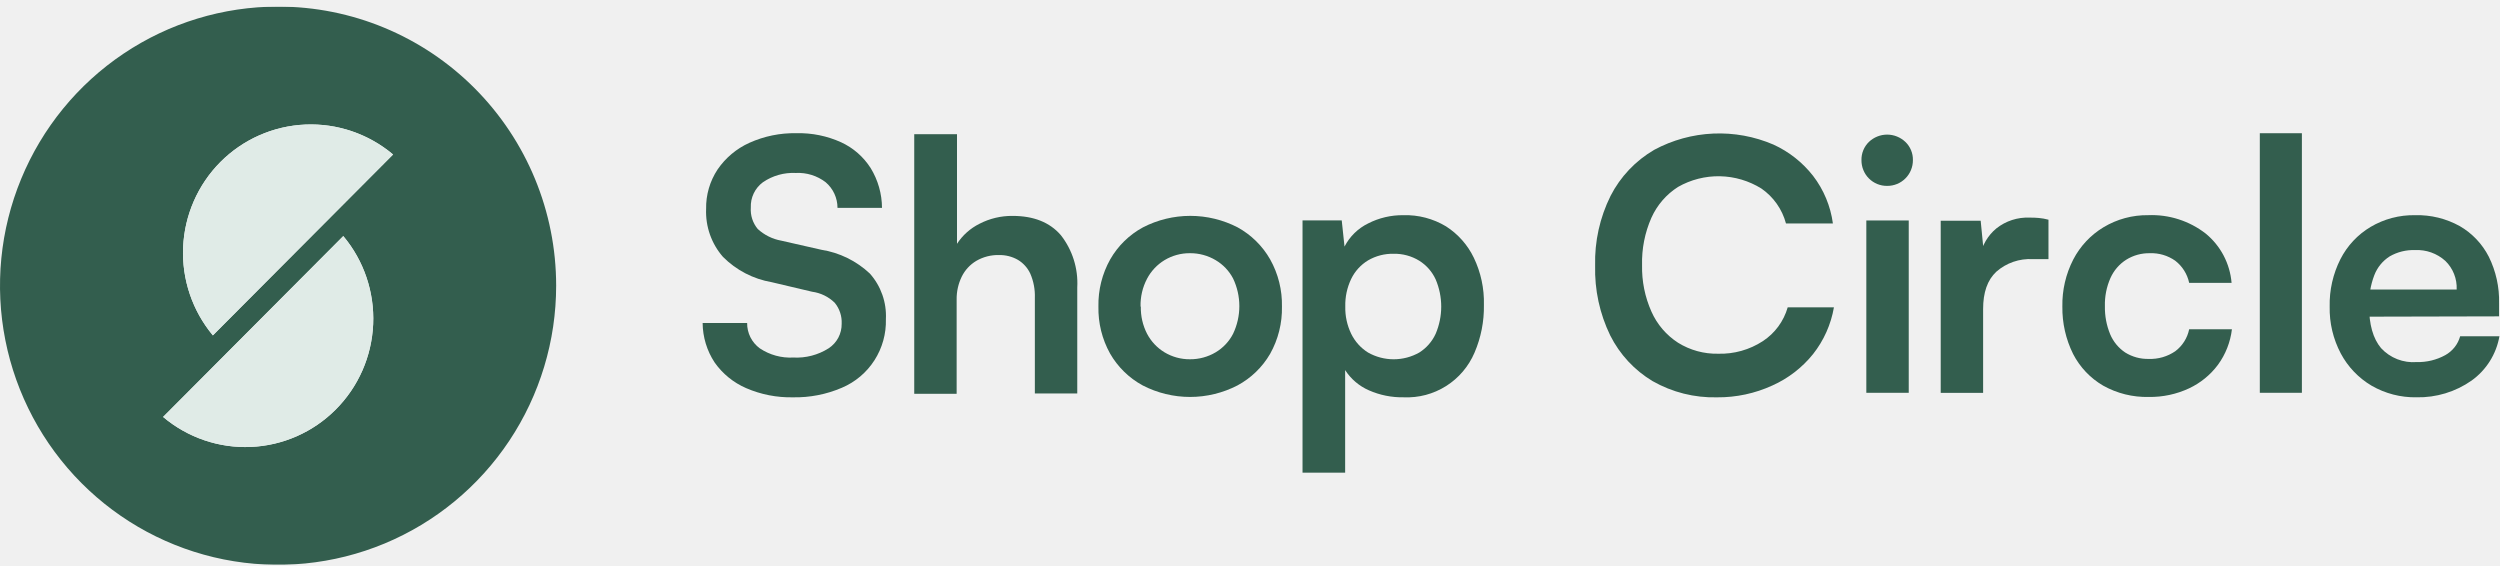
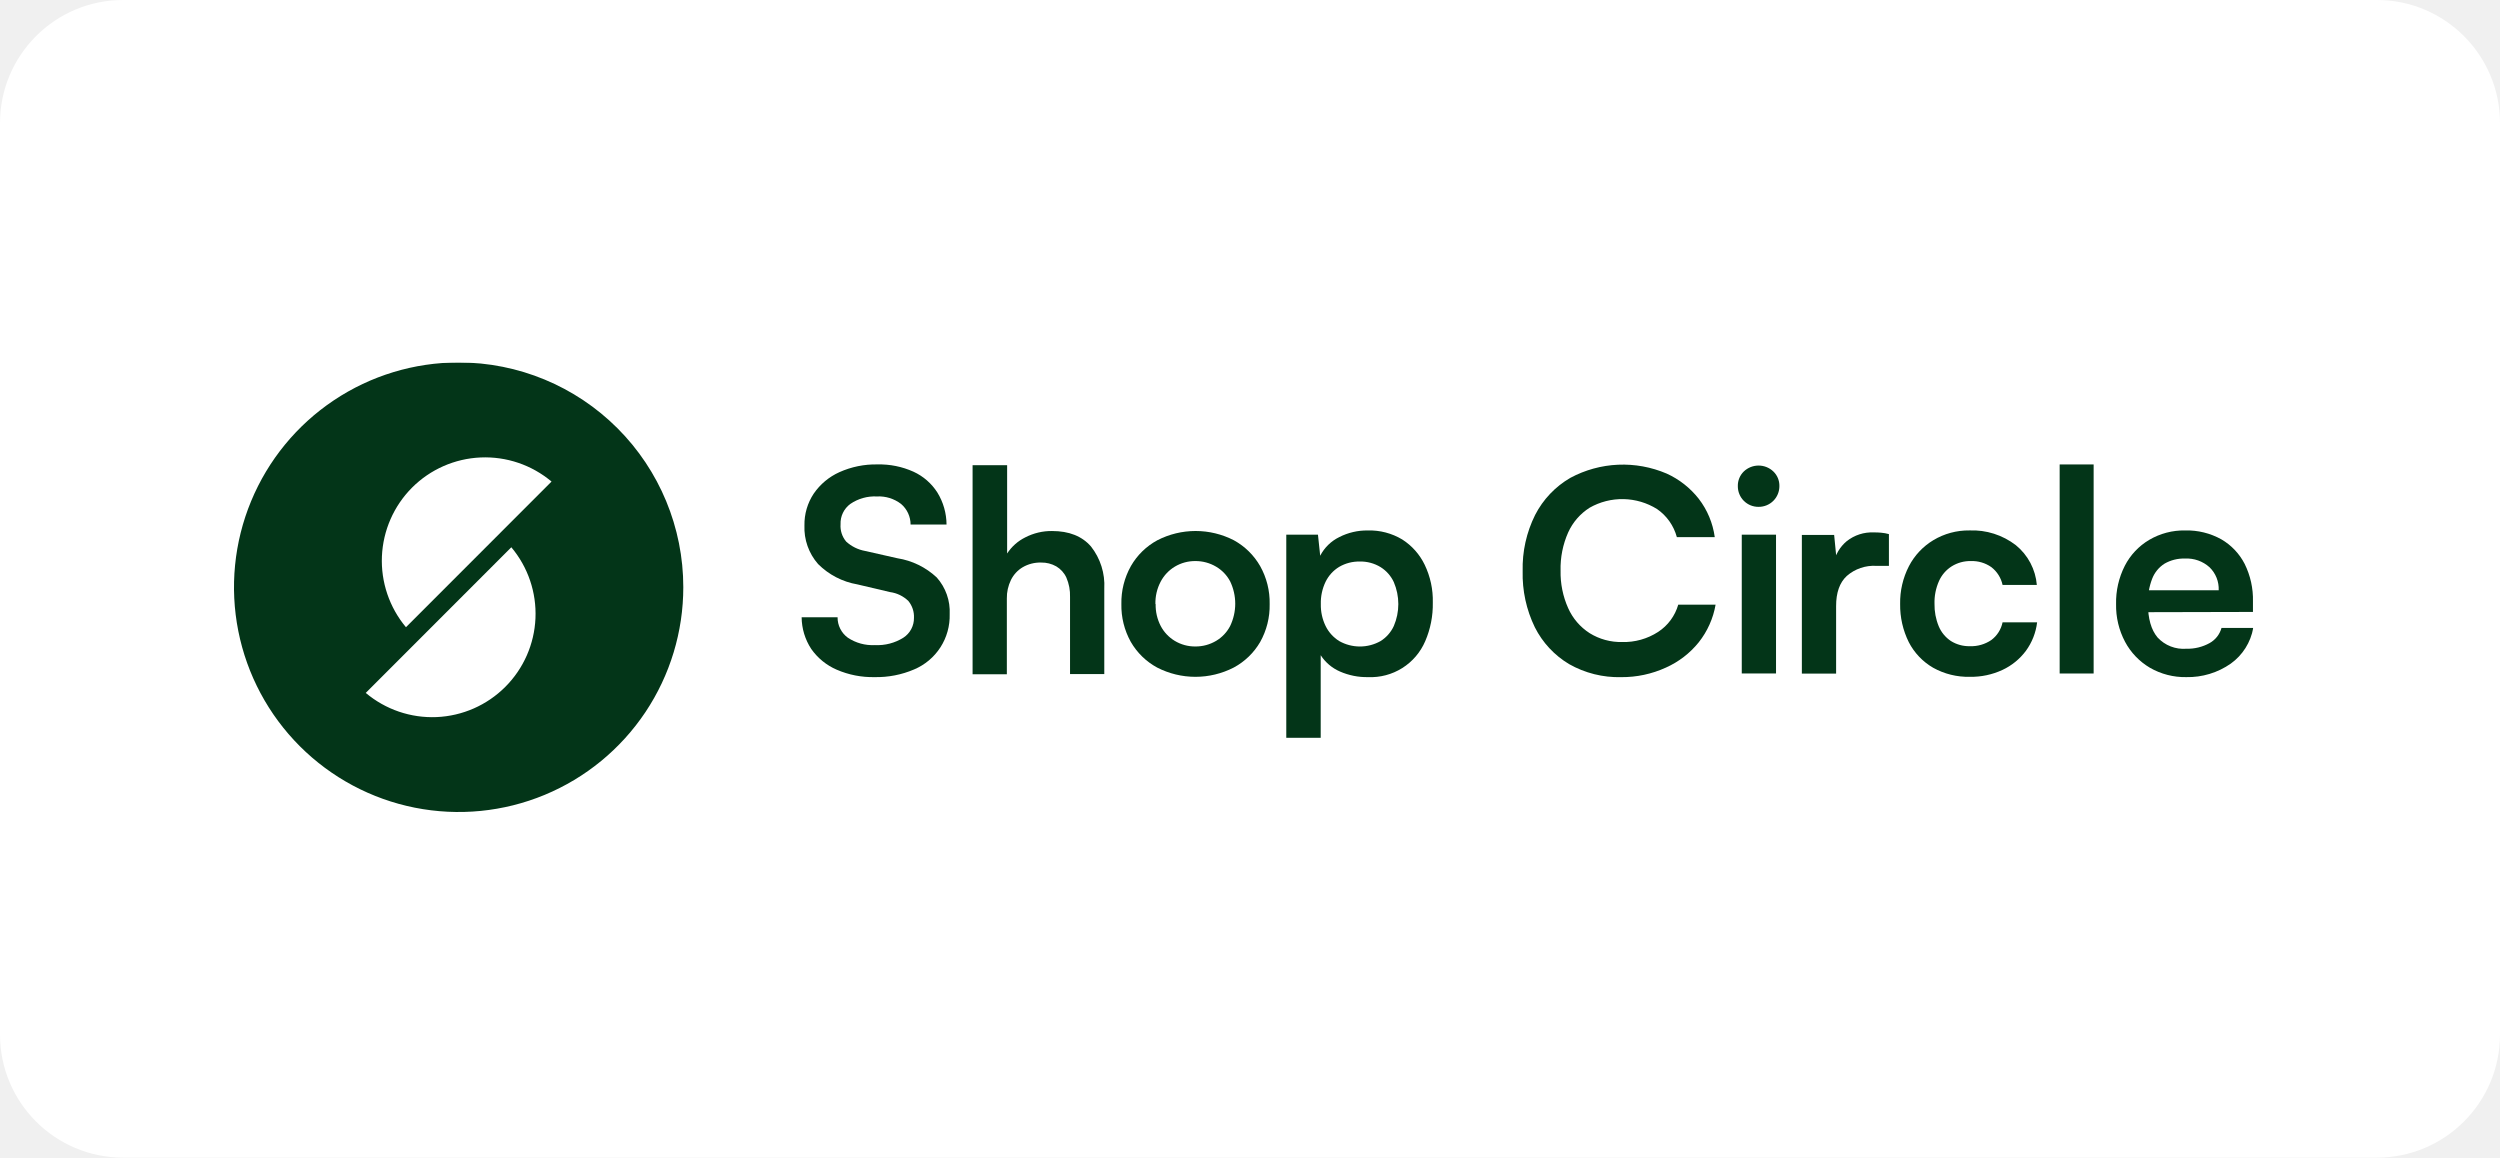
- <svg xmlns="http://www.w3.org/2000/svg" width="190" height="43" viewBox="0 0 190 43" fill="none">
-   <g clip-path="url(#clip0_583_9)">
-     <mask id="mask0_583_9" style="mask-type:luminance" maskUnits="userSpaceOnUse" x="0" y="0" width="190" height="43">
-       <path d="M190 0.5H0V42.925H190V0.5Z" fill="white" />
+ <svg xmlns="http://www.w3.org/2000/svg" width="203" height="94" viewBox="0 0 203 94" fill="none">
+   <rect width="203" height="94" rx="10" fill="white" />
+   <g clip-path="url(#clip0_20686_5173)">
+     <mask id="mask0_20686_5173" style="mask-type:luminance" maskUnits="userSpaceOnUse" x="19" y="29" width="164" height="37">
+       <path d="M183 29.43H19V65.935H183V29.43Z" fill="white" />
    </mask>
-     <g mask="url(#mask0_583_9)">
-       <path d="M21.134 0.5C16.954 0.5 12.868 1.744 9.393 4.075C5.917 6.406 3.208 9.719 1.609 13.595C0.009 17.471 -0.409 21.736 0.406 25.851C1.222 29.965 3.234 33.745 6.19 36.712C9.146 39.678 12.911 41.699 17.011 42.517C21.111 43.336 25.36 42.915 29.222 41.31C33.083 39.704 36.384 36.986 38.706 33.497C41.029 30.009 42.268 25.908 42.268 21.712C42.268 16.087 40.041 10.691 36.078 6.713C32.115 2.735 26.739 0.5 21.134 0.5ZM25.519 31.12C23.799 32.846 21.497 33.862 19.067 33.967C16.637 34.072 14.257 33.259 12.395 31.687L16.152 27.917L26.09 17.942C27.656 19.811 28.467 22.202 28.361 24.642C28.255 27.083 27.241 29.394 25.519 31.12ZM26.111 15.518L16.178 25.488C14.618 23.617 13.811 21.228 13.917 18.791C14.023 16.353 15.033 14.043 16.749 12.315C18.468 10.589 20.77 9.573 23.2 9.467C25.629 9.361 28.01 10.173 29.873 11.742L26.111 15.518Z" fill="#335E4E" />
-       <path d="M26.111 15.518L16.178 25.488C14.618 23.617 13.811 21.228 13.917 18.791C14.023 16.353 15.033 14.043 16.749 12.315C18.468 10.589 20.77 9.573 23.2 9.467C25.629 9.361 28.01 10.173 29.873 11.742L26.111 15.518Z" fill="#E0EBE7" />
-       <path d="M25.519 31.12C23.799 32.846 21.497 33.862 19.067 33.967C16.637 34.072 14.257 33.259 12.395 31.687L16.152 27.917L26.09 17.942C27.656 19.811 28.467 22.202 28.361 24.642C28.255 27.083 27.241 29.394 25.519 31.12Z" fill="#E0EBE7" />
-       <path d="M53.665 15.877C53.645 14.813 53.949 13.768 54.536 12.881C55.14 11.996 55.976 11.295 56.951 10.855C58.076 10.348 59.3 10.098 60.533 10.123C61.701 10.095 62.86 10.33 63.925 10.813C64.846 11.237 65.625 11.918 66.171 12.775C66.728 13.684 67.026 14.73 67.032 15.798H63.65C63.65 15.427 63.57 15.061 63.415 14.725C63.26 14.389 63.034 14.091 62.752 13.851C62.103 13.352 61.297 13.102 60.48 13.146C59.593 13.101 58.715 13.348 57.981 13.851C57.683 14.071 57.443 14.361 57.283 14.696C57.122 15.031 57.047 15.4 57.062 15.771C57.02 16.364 57.209 16.95 57.59 17.405C58.09 17.863 58.709 18.17 59.376 18.29L62.414 18.98C63.8 19.198 65.089 19.83 66.112 20.793C66.955 21.743 67.391 22.986 67.328 24.256C67.358 25.362 67.055 26.451 66.458 27.381C65.861 28.312 64.999 29.039 63.983 29.469C62.811 29.973 61.544 30.221 60.269 30.196C59.044 30.222 57.827 29.984 56.703 29.496C55.741 29.079 54.912 28.404 54.309 27.544C53.724 26.655 53.408 25.614 53.4 24.548H56.782C56.778 24.922 56.863 25.293 57.03 25.628C57.197 25.962 57.442 26.252 57.743 26.473C58.496 26.977 59.392 27.222 60.295 27.173C61.239 27.223 62.175 26.978 62.974 26.473C63.284 26.271 63.538 25.993 63.712 25.666C63.885 25.338 63.973 24.972 63.967 24.601C63.994 24.023 63.806 23.456 63.439 23.01C62.971 22.552 62.369 22.259 61.722 22.172L58.647 21.446C57.246 21.205 55.954 20.534 54.949 19.526C54.069 18.521 53.609 17.214 53.665 15.877Z" fill="#335E4E" />
-       <path d="M72.705 29.927H69.482V10.199H72.732V18.53C73.155 17.879 73.744 17.354 74.438 17.008C75.217 16.605 76.082 16.399 76.959 16.409C78.558 16.409 79.778 16.895 80.62 17.867C81.506 18.996 81.951 20.41 81.872 21.845V29.905H78.649V22.635C78.671 22.007 78.554 21.382 78.306 20.805C78.104 20.363 77.772 19.993 77.355 19.745C76.92 19.498 76.427 19.374 75.928 19.384C75.323 19.368 74.725 19.52 74.201 19.824C73.722 20.109 73.336 20.527 73.091 21.028C72.826 21.573 72.694 22.172 72.705 22.778V29.927Z" fill="#335E4E" />
-       <path d="M83.48 23.3C83.454 22.044 83.764 20.805 84.378 19.71C84.965 18.684 85.825 17.843 86.862 17.281C87.975 16.706 89.21 16.406 90.462 16.406C91.715 16.406 92.949 16.706 94.063 17.281C95.092 17.848 95.946 18.688 96.53 19.71C97.144 20.805 97.454 22.044 97.428 23.3C97.454 24.556 97.144 25.796 96.53 26.89C95.94 27.906 95.08 28.738 94.047 29.293C92.933 29.868 91.699 30.168 90.446 30.168C89.194 30.168 87.959 29.868 86.846 29.293C85.809 28.73 84.949 27.889 84.362 26.864C83.758 25.776 83.454 24.546 83.48 23.3ZM86.703 23.3C86.686 24.019 86.85 24.73 87.178 25.369C87.483 25.949 87.94 26.435 88.499 26.774C89.085 27.127 89.756 27.31 90.438 27.304C91.126 27.309 91.802 27.126 92.393 26.774C92.956 26.439 93.414 25.952 93.714 25.369C94.027 24.712 94.19 23.994 94.19 23.266C94.19 22.538 94.027 21.819 93.714 21.163C93.411 20.586 92.953 20.105 92.393 19.774C91.802 19.422 91.126 19.238 90.438 19.243C89.756 19.237 89.085 19.421 88.499 19.774C87.941 20.114 87.484 20.599 87.178 21.179C86.834 21.831 86.663 22.562 86.682 23.3H86.703Z" fill="#335E4E" />
-       <path d="M98.992 35.923V16.752H101.972L102.183 18.741C102.577 17.975 103.208 17.357 103.98 16.98C104.806 16.558 105.721 16.344 106.648 16.354C107.79 16.319 108.917 16.614 109.897 17.203C110.809 17.786 111.541 18.612 112.011 19.589C112.546 20.704 112.809 21.931 112.777 23.169C112.8 24.417 112.556 25.655 112.064 26.801C111.617 27.85 110.862 28.736 109.9 29.342C108.938 29.949 107.814 30.246 106.68 30.195C105.771 30.212 104.87 30.032 104.038 29.665C103.298 29.342 102.669 28.807 102.231 28.127V35.923H98.992ZM102.242 23.301C102.226 24.017 102.38 24.726 102.691 25.37C102.976 25.954 103.419 26.447 103.969 26.791C104.564 27.128 105.236 27.305 105.919 27.305C106.602 27.305 107.274 27.128 107.868 26.791C108.411 26.448 108.842 25.954 109.11 25.37C109.389 24.716 109.533 24.012 109.533 23.301C109.533 22.59 109.389 21.887 109.11 21.233C108.842 20.65 108.411 20.158 107.868 19.817C107.281 19.456 106.602 19.272 105.914 19.287C105.232 19.272 104.559 19.446 103.969 19.791C103.417 20.126 102.973 20.614 102.691 21.196C102.377 21.852 102.223 22.574 102.242 23.301Z" fill="#335E4E" />
-       <path d="M130.503 30.197C128.788 30.241 127.093 29.816 125.6 28.967C124.218 28.14 123.1 26.935 122.377 25.493C121.576 23.843 121.183 22.024 121.23 20.19C121.183 18.353 121.586 16.532 122.403 14.887C123.152 13.425 124.304 12.211 125.721 11.387C127.105 10.642 128.638 10.22 130.207 10.151C131.775 10.082 133.339 10.368 134.783 10.989C135.962 11.527 136.995 12.342 137.794 13.365C138.603 14.418 139.122 15.665 139.3 16.982H135.734C135.445 15.904 134.784 14.964 133.868 14.33C132.92 13.74 131.831 13.417 130.715 13.395C129.599 13.374 128.498 13.655 127.528 14.208C126.643 14.772 125.942 15.583 125.51 16.542C125.009 17.676 124.765 18.907 124.797 20.148C124.771 21.365 125.014 22.573 125.51 23.685C125.939 24.652 126.641 25.472 127.528 26.045C128.444 26.615 129.505 26.906 130.582 26.883C131.783 26.917 132.966 26.584 133.974 25.928C134.893 25.327 135.564 24.414 135.866 23.356H139.379C139.155 24.655 138.61 25.876 137.794 26.909C136.967 27.939 135.907 28.757 134.703 29.296C133.386 29.901 131.952 30.208 130.503 30.197Z" fill="#335E4E" />
-       <path d="M143.426 14.127C143.168 14.131 142.912 14.083 142.674 13.985C142.435 13.888 142.218 13.744 142.036 13.561C141.853 13.378 141.71 13.16 141.613 12.92C141.516 12.681 141.468 12.424 141.471 12.165C141.466 11.909 141.513 11.654 141.611 11.417C141.708 11.18 141.853 10.965 142.036 10.787C142.411 10.43 142.907 10.23 143.423 10.23C143.94 10.23 144.436 10.43 144.81 10.787C144.996 10.964 145.142 11.178 145.24 11.416C145.338 11.653 145.386 11.908 145.381 12.165C145.383 12.424 145.334 12.68 145.236 12.919C145.139 13.158 144.995 13.375 144.813 13.557C144.631 13.74 144.415 13.885 144.177 13.982C143.938 14.08 143.683 14.13 143.426 14.127ZM141.841 29.851V16.753H145.064V29.851H141.841Z" fill="#335E4E" />
-       <path d="M155.684 16.698V19.694H154.495C153.481 19.636 152.485 19.978 151.721 20.649C151.048 21.274 150.714 22.224 150.717 23.497V29.86H147.494V16.777H150.532L150.796 19.482H150.479C150.632 18.651 151.072 17.9 151.721 17.361C152.441 16.79 153.341 16.498 154.257 16.539C154.484 16.539 154.711 16.539 154.944 16.565C155.194 16.587 155.442 16.631 155.684 16.698Z" fill="#335E4E" />
-       <path d="M156.74 23.3C156.716 22.057 157.001 20.826 157.569 19.721C158.095 18.707 158.891 17.859 159.867 17.271C160.891 16.655 162.066 16.337 163.26 16.353C164.834 16.288 166.381 16.782 167.629 17.748C168.192 18.208 168.656 18.777 168.995 19.421C169.333 20.066 169.539 20.771 169.6 21.497H166.377C166.234 20.829 165.86 20.233 165.32 19.816C164.753 19.418 164.072 19.217 163.381 19.244C162.751 19.233 162.131 19.404 161.595 19.737C161.068 20.071 160.651 20.555 160.396 21.126C160.097 21.801 159.952 22.535 159.973 23.274C159.959 24.001 160.094 24.723 160.369 25.395C160.606 25.963 161.005 26.448 161.516 26.79C162.051 27.123 162.672 27.293 163.302 27.278C164.019 27.304 164.727 27.1 165.32 26.694C165.864 26.286 166.24 25.692 166.377 25.024H169.626C169.51 25.998 169.146 26.926 168.569 27.718C167.994 28.491 167.237 29.108 166.366 29.516C165.407 29.963 164.359 30.186 163.302 30.168C162.092 30.197 160.898 29.9 159.841 29.309C158.864 28.741 158.07 27.903 157.553 26.896C157.001 25.779 156.722 24.547 156.74 23.3Z" fill="#335E4E" />
-       <path d="M174.943 29.852H171.746V10.125H174.943V29.852Z" fill="#335E4E" />
-       <path d="M183.659 30.195C182.459 30.217 181.275 29.911 180.235 29.309C179.248 28.725 178.44 27.879 177.9 26.865C177.32 25.768 177.029 24.542 177.055 23.301C177.027 22.05 177.309 20.811 177.873 19.695C178.392 18.677 179.187 17.828 180.167 17.245C181.19 16.64 182.36 16.332 183.548 16.354C184.738 16.322 185.915 16.611 186.956 17.192C187.893 17.738 188.654 18.542 189.148 19.509C189.694 20.612 189.962 21.832 189.93 23.062V24.043L178.729 24.07L178.782 22.002H186.707C186.725 21.599 186.658 21.197 186.509 20.822C186.361 20.447 186.135 20.108 185.846 19.828C185.215 19.258 184.385 18.963 183.537 19.006C182.866 18.983 182.202 19.148 181.619 19.483C181.085 19.821 180.674 20.323 180.447 20.915C180.163 21.659 180.029 22.452 180.05 23.248C180.05 24.664 180.351 25.73 180.959 26.456C181.302 26.827 181.724 27.115 182.193 27.299C182.663 27.482 183.167 27.557 183.669 27.517C184.429 27.537 185.18 27.354 185.846 26.987C186.119 26.835 186.359 26.63 186.553 26.384C186.746 26.139 186.888 25.857 186.972 25.555H189.957C189.719 26.912 188.96 28.121 187.843 28.922C186.618 29.781 185.153 30.226 183.659 30.195Z" fill="#335E4E" />
+     <g mask="url(#mask0_20686_5173)">
+       <path d="M37.242 29.43C33.634 29.43 30.107 30.5 27.107 32.506C24.107 34.511 21.769 37.362 20.389 40.697C19.008 44.032 18.647 47.702 19.351 51.243C20.054 54.784 21.792 58.036 24.343 60.589C26.894 63.141 30.145 64.88 33.683 65.584C37.222 66.288 40.89 65.927 44.223 64.545C47.556 63.164 50.405 60.824 52.41 57.823C54.414 54.821 55.484 51.292 55.484 47.682C55.484 42.841 53.562 38.199 50.141 34.776C46.72 31.353 42.08 29.43 37.242 29.43ZM41.027 55.777C39.543 57.262 37.555 58.136 35.458 58.227C33.361 58.317 31.306 57.617 29.699 56.265L32.941 53.021L41.52 44.438C42.872 46.046 43.571 48.104 43.48 50.203C43.389 52.303 42.514 54.292 41.027 55.777ZM41.538 42.352L32.964 50.931C31.618 49.321 30.921 47.266 31.012 45.168C31.104 43.071 31.976 41.083 33.457 39.596C34.941 38.111 36.928 37.237 39.025 37.146C41.122 37.054 43.177 37.753 44.785 39.103L41.538 42.352Z" fill="#033518" />
+       <path d="M65.321 42.662C65.304 41.746 65.567 40.847 66.073 40.084C66.595 39.322 67.316 38.719 68.157 38.341C69.129 37.904 70.185 37.689 71.249 37.711C72.257 37.686 73.258 37.889 74.177 38.304C74.972 38.669 75.644 39.256 76.115 39.993C76.597 40.775 76.854 41.675 76.859 42.594H73.94C73.94 42.275 73.871 41.96 73.737 41.671C73.603 41.382 73.408 41.125 73.165 40.919C72.604 40.489 71.909 40.274 71.204 40.312C70.438 40.273 69.68 40.486 69.047 40.919C68.789 41.108 68.582 41.358 68.444 41.646C68.305 41.934 68.24 42.251 68.253 42.571C68.217 43.081 68.38 43.585 68.709 43.976C69.141 44.371 69.675 44.635 70.251 44.738L72.873 45.331C74.069 45.52 75.181 46.063 76.065 46.892C76.792 47.709 77.169 48.779 77.114 49.872C77.14 50.823 76.879 51.761 76.364 52.561C75.849 53.361 75.104 53.987 74.227 54.357C73.215 54.791 72.122 55.004 71.021 54.982C69.964 55.005 68.914 54.8 67.943 54.38C67.113 54.022 66.398 53.441 65.877 52.701C65.372 51.935 65.1 51.04 65.093 50.123H68.011C68.008 50.445 68.081 50.764 68.226 51.052C68.37 51.34 68.581 51.589 68.841 51.779C69.491 52.213 70.264 52.424 71.044 52.382C71.859 52.424 72.666 52.214 73.356 51.779C73.624 51.605 73.843 51.366 73.993 51.084C74.143 50.803 74.219 50.487 74.214 50.168C74.237 49.671 74.074 49.183 73.758 48.799C73.354 48.406 72.834 48.153 72.275 48.078L69.621 47.453C68.412 47.246 67.297 46.669 66.429 45.801C65.67 44.937 65.273 43.812 65.321 42.662Z" fill="#033518" />
+       <path d="M81.756 54.75H78.974V37.775H81.779V44.944C82.144 44.384 82.653 43.932 83.252 43.635C83.924 43.288 84.671 43.11 85.427 43.119C86.808 43.119 87.861 43.537 88.588 44.374C89.352 45.345 89.737 46.562 89.668 47.796V54.732H86.887V48.476C86.906 47.936 86.804 47.398 86.59 46.902C86.416 46.521 86.129 46.203 85.769 45.989C85.394 45.777 84.969 45.67 84.538 45.679C84.016 45.665 83.499 45.796 83.047 46.057C82.633 46.302 82.301 46.662 82.089 47.093C81.861 47.562 81.746 48.078 81.756 48.599V54.75Z" fill="#033518" />
+       <path d="M91.056 49.049C91.034 47.969 91.302 46.902 91.832 45.96C92.338 45.078 93.081 44.354 93.975 43.87C94.937 43.375 96.002 43.117 97.083 43.117C98.164 43.117 99.23 43.375 100.191 43.87C101.079 44.358 101.816 45.081 102.321 45.96C102.851 46.902 103.119 47.969 103.096 49.049C103.119 50.13 102.851 51.197 102.321 52.139C101.811 53.013 101.069 53.728 100.177 54.206C99.216 54.7 98.15 54.958 97.07 54.958C95.988 54.958 94.923 54.7 93.962 54.206C93.067 53.722 92.325 52.998 91.818 52.116C91.297 51.179 91.034 50.121 91.056 49.049ZM93.838 49.049C93.824 49.667 93.965 50.279 94.249 50.829C94.512 51.328 94.906 51.746 95.389 52.038C95.894 52.342 96.473 52.5 97.063 52.494C97.656 52.499 98.24 52.341 98.75 52.038C99.236 51.75 99.631 51.331 99.89 50.829C100.16 50.264 100.301 49.646 100.301 49.02C100.301 48.393 100.16 47.775 99.89 47.21C99.628 46.714 99.234 46.3 98.75 46.015C98.24 45.712 97.656 45.554 97.063 45.558C96.473 45.553 95.894 45.711 95.389 46.015C94.907 46.307 94.513 46.725 94.249 47.224C93.951 47.785 93.804 48.414 93.82 49.049H93.838Z" fill="#033518" />
+       <path d="M104.446 59.911V43.415H107.018L107.2 45.126C107.54 44.467 108.085 43.936 108.751 43.611C109.464 43.248 110.254 43.063 111.054 43.073C112.04 43.043 113.012 43.296 113.858 43.803C114.646 44.304 115.277 45.015 115.683 45.856C116.145 46.816 116.372 47.871 116.344 48.936C116.364 50.01 116.154 51.076 115.729 52.062C115.343 52.964 114.691 53.727 113.861 54.248C113.031 54.77 112.06 55.026 111.082 54.982C110.297 54.997 109.519 54.841 108.801 54.526C108.162 54.248 107.619 53.788 107.241 53.203V59.911H104.446ZM107.251 49.05C107.237 49.666 107.37 50.276 107.638 50.83C107.884 51.333 108.267 51.757 108.742 52.053C109.255 52.343 109.835 52.496 110.425 52.496C111.014 52.496 111.594 52.343 112.107 52.053C112.576 51.758 112.948 51.333 113.179 50.83C113.42 50.268 113.544 49.662 113.544 49.05C113.544 48.439 113.42 47.833 113.179 47.271C112.948 46.769 112.576 46.346 112.107 46.052C111.6 45.742 111.014 45.583 110.42 45.596C109.832 45.583 109.251 45.733 108.742 46.029C108.265 46.318 107.882 46.738 107.638 47.239C107.367 47.803 107.234 48.424 107.251 49.05Z" fill="#033518" />
+       <path d="M131.645 54.984C130.164 55.023 128.701 54.657 127.412 53.926C126.22 53.215 125.255 52.178 124.63 50.937C123.939 49.517 123.6 47.952 123.64 46.374C123.6 44.793 123.948 43.226 124.653 41.811C125.299 40.553 126.294 39.508 127.517 38.799C128.712 38.158 130.035 37.794 131.389 37.735C132.742 37.676 134.092 37.923 135.339 38.457C136.357 38.92 137.248 39.621 137.938 40.501C138.636 41.407 139.084 42.48 139.238 43.613H136.16C135.91 42.686 135.34 41.877 134.549 41.332C133.731 40.824 132.791 40.546 131.828 40.527C130.864 40.509 129.914 40.75 129.077 41.227C128.313 41.712 127.708 42.409 127.335 43.234C126.902 44.21 126.692 45.27 126.719 46.337C126.697 47.385 126.907 48.425 127.335 49.381C127.705 50.213 128.311 50.919 129.077 51.411C129.867 51.902 130.783 52.152 131.713 52.133C132.749 52.162 133.77 51.876 134.641 51.311C135.434 50.794 136.013 50.008 136.274 49.098H139.306C139.113 50.215 138.642 51.267 137.938 52.155C137.224 53.042 136.309 53.745 135.27 54.209C134.133 54.729 132.895 54.994 131.645 54.984Z" fill="#033518" />
+       <path d="M142.799 41.156C142.576 41.159 142.355 41.117 142.15 41.034C141.944 40.95 141.756 40.826 141.599 40.668C141.441 40.511 141.318 40.324 141.234 40.117C141.15 39.911 141.109 39.69 141.112 39.468C141.107 39.247 141.148 39.028 141.232 38.824C141.316 38.619 141.441 38.435 141.599 38.281C141.923 37.974 142.351 37.803 142.797 37.803C143.243 37.803 143.671 37.974 143.994 38.281C144.154 38.434 144.28 38.618 144.365 38.822C144.449 39.027 144.491 39.246 144.487 39.468C144.488 39.69 144.446 39.91 144.361 40.116C144.278 40.322 144.153 40.508 143.996 40.666C143.839 40.823 143.653 40.947 143.447 41.031C143.241 41.115 143.021 41.158 142.799 41.156ZM141.431 54.686V43.415H144.213V54.686H141.431Z" fill="#033518" />
+       <path d="M153.38 43.369V45.947H152.354C151.478 45.896 150.619 46.191 149.959 46.768C149.378 47.306 149.09 48.123 149.092 49.218V54.694H146.311V43.437H148.933L149.161 45.764H148.887C149.019 45.049 149.399 44.403 149.959 43.939C150.581 43.448 151.357 43.197 152.148 43.232C152.344 43.232 152.54 43.232 152.741 43.255C152.957 43.273 153.171 43.311 153.38 43.369Z" fill="#033518" />
+       <path d="M154.291 49.049C154.271 47.979 154.517 46.92 155.007 45.969C155.461 45.096 156.148 44.367 156.99 43.861C157.874 43.331 158.888 43.057 159.919 43.071C161.278 43.015 162.613 43.44 163.69 44.271C164.176 44.667 164.577 45.157 164.869 45.711C165.161 46.266 165.339 46.873 165.391 47.498H162.609C162.486 46.922 162.163 46.41 161.697 46.051C161.208 45.708 160.62 45.535 160.023 45.558C159.48 45.549 158.945 45.696 158.482 45.983C158.027 46.27 157.667 46.686 157.447 47.178C157.189 47.759 157.064 48.391 157.082 49.026C157.07 49.652 157.186 50.273 157.424 50.851C157.628 51.34 157.973 51.758 158.414 52.051C158.875 52.339 159.411 52.484 159.955 52.471C160.574 52.494 161.185 52.318 161.697 51.969C162.167 51.618 162.491 51.107 162.609 50.532H165.414C165.314 51.37 165 52.168 164.502 52.85C164.005 53.515 163.352 54.047 162.6 54.397C161.772 54.782 160.868 54.974 159.955 54.958C158.911 54.983 157.88 54.728 156.968 54.219C156.125 53.73 155.439 53.01 154.993 52.143C154.517 51.182 154.276 50.121 154.291 49.049Z" fill="#033518" />
+       <path d="M170.003 54.688H167.244V37.713H170.003V54.688Z" fill="#033518" />
+       <path d="M177.527 54.982C176.491 55.001 175.469 54.738 174.571 54.22C173.719 53.717 173.022 52.99 172.556 52.117C172.055 51.173 171.804 50.118 171.826 49.05C171.802 47.973 172.046 46.907 172.532 45.947C172.98 45.071 173.667 44.34 174.513 43.839C175.396 43.319 176.405 43.053 177.431 43.072C178.458 43.045 179.474 43.294 180.372 43.793C181.181 44.263 181.838 44.955 182.265 45.787C182.736 46.736 182.967 47.786 182.94 48.845V49.689L173.271 49.712L173.317 47.932H180.158C180.173 47.585 180.115 47.239 179.987 46.917C179.859 46.594 179.664 46.303 179.414 46.061C178.87 45.571 178.153 45.317 177.421 45.354C176.842 45.335 176.269 45.477 175.766 45.765C175.305 46.055 174.95 46.488 174.754 46.997C174.509 47.637 174.393 48.319 174.412 49.004C174.412 50.223 174.671 51.14 175.196 51.765C175.492 52.084 175.856 52.332 176.261 52.49C176.667 52.648 177.102 52.712 177.535 52.678C178.191 52.695 178.84 52.538 179.414 52.221C179.65 52.091 179.857 51.915 180.025 51.703C180.191 51.492 180.314 51.249 180.386 50.989H182.963C182.757 52.157 182.102 53.197 181.138 53.887C180.081 54.626 178.816 55.009 177.527 54.982Z" fill="#033518" />
    </g>
  </g>
  <defs>
-     <clipPath id="clip0_583_9">
-       <rect width="190" height="43" fill="white" />
+     <clipPath id="clip0_20686_5173">
+       <rect width="164" height="37" fill="white" transform="translate(19 29)" />
    </clipPath>
  </defs>
</svg>
